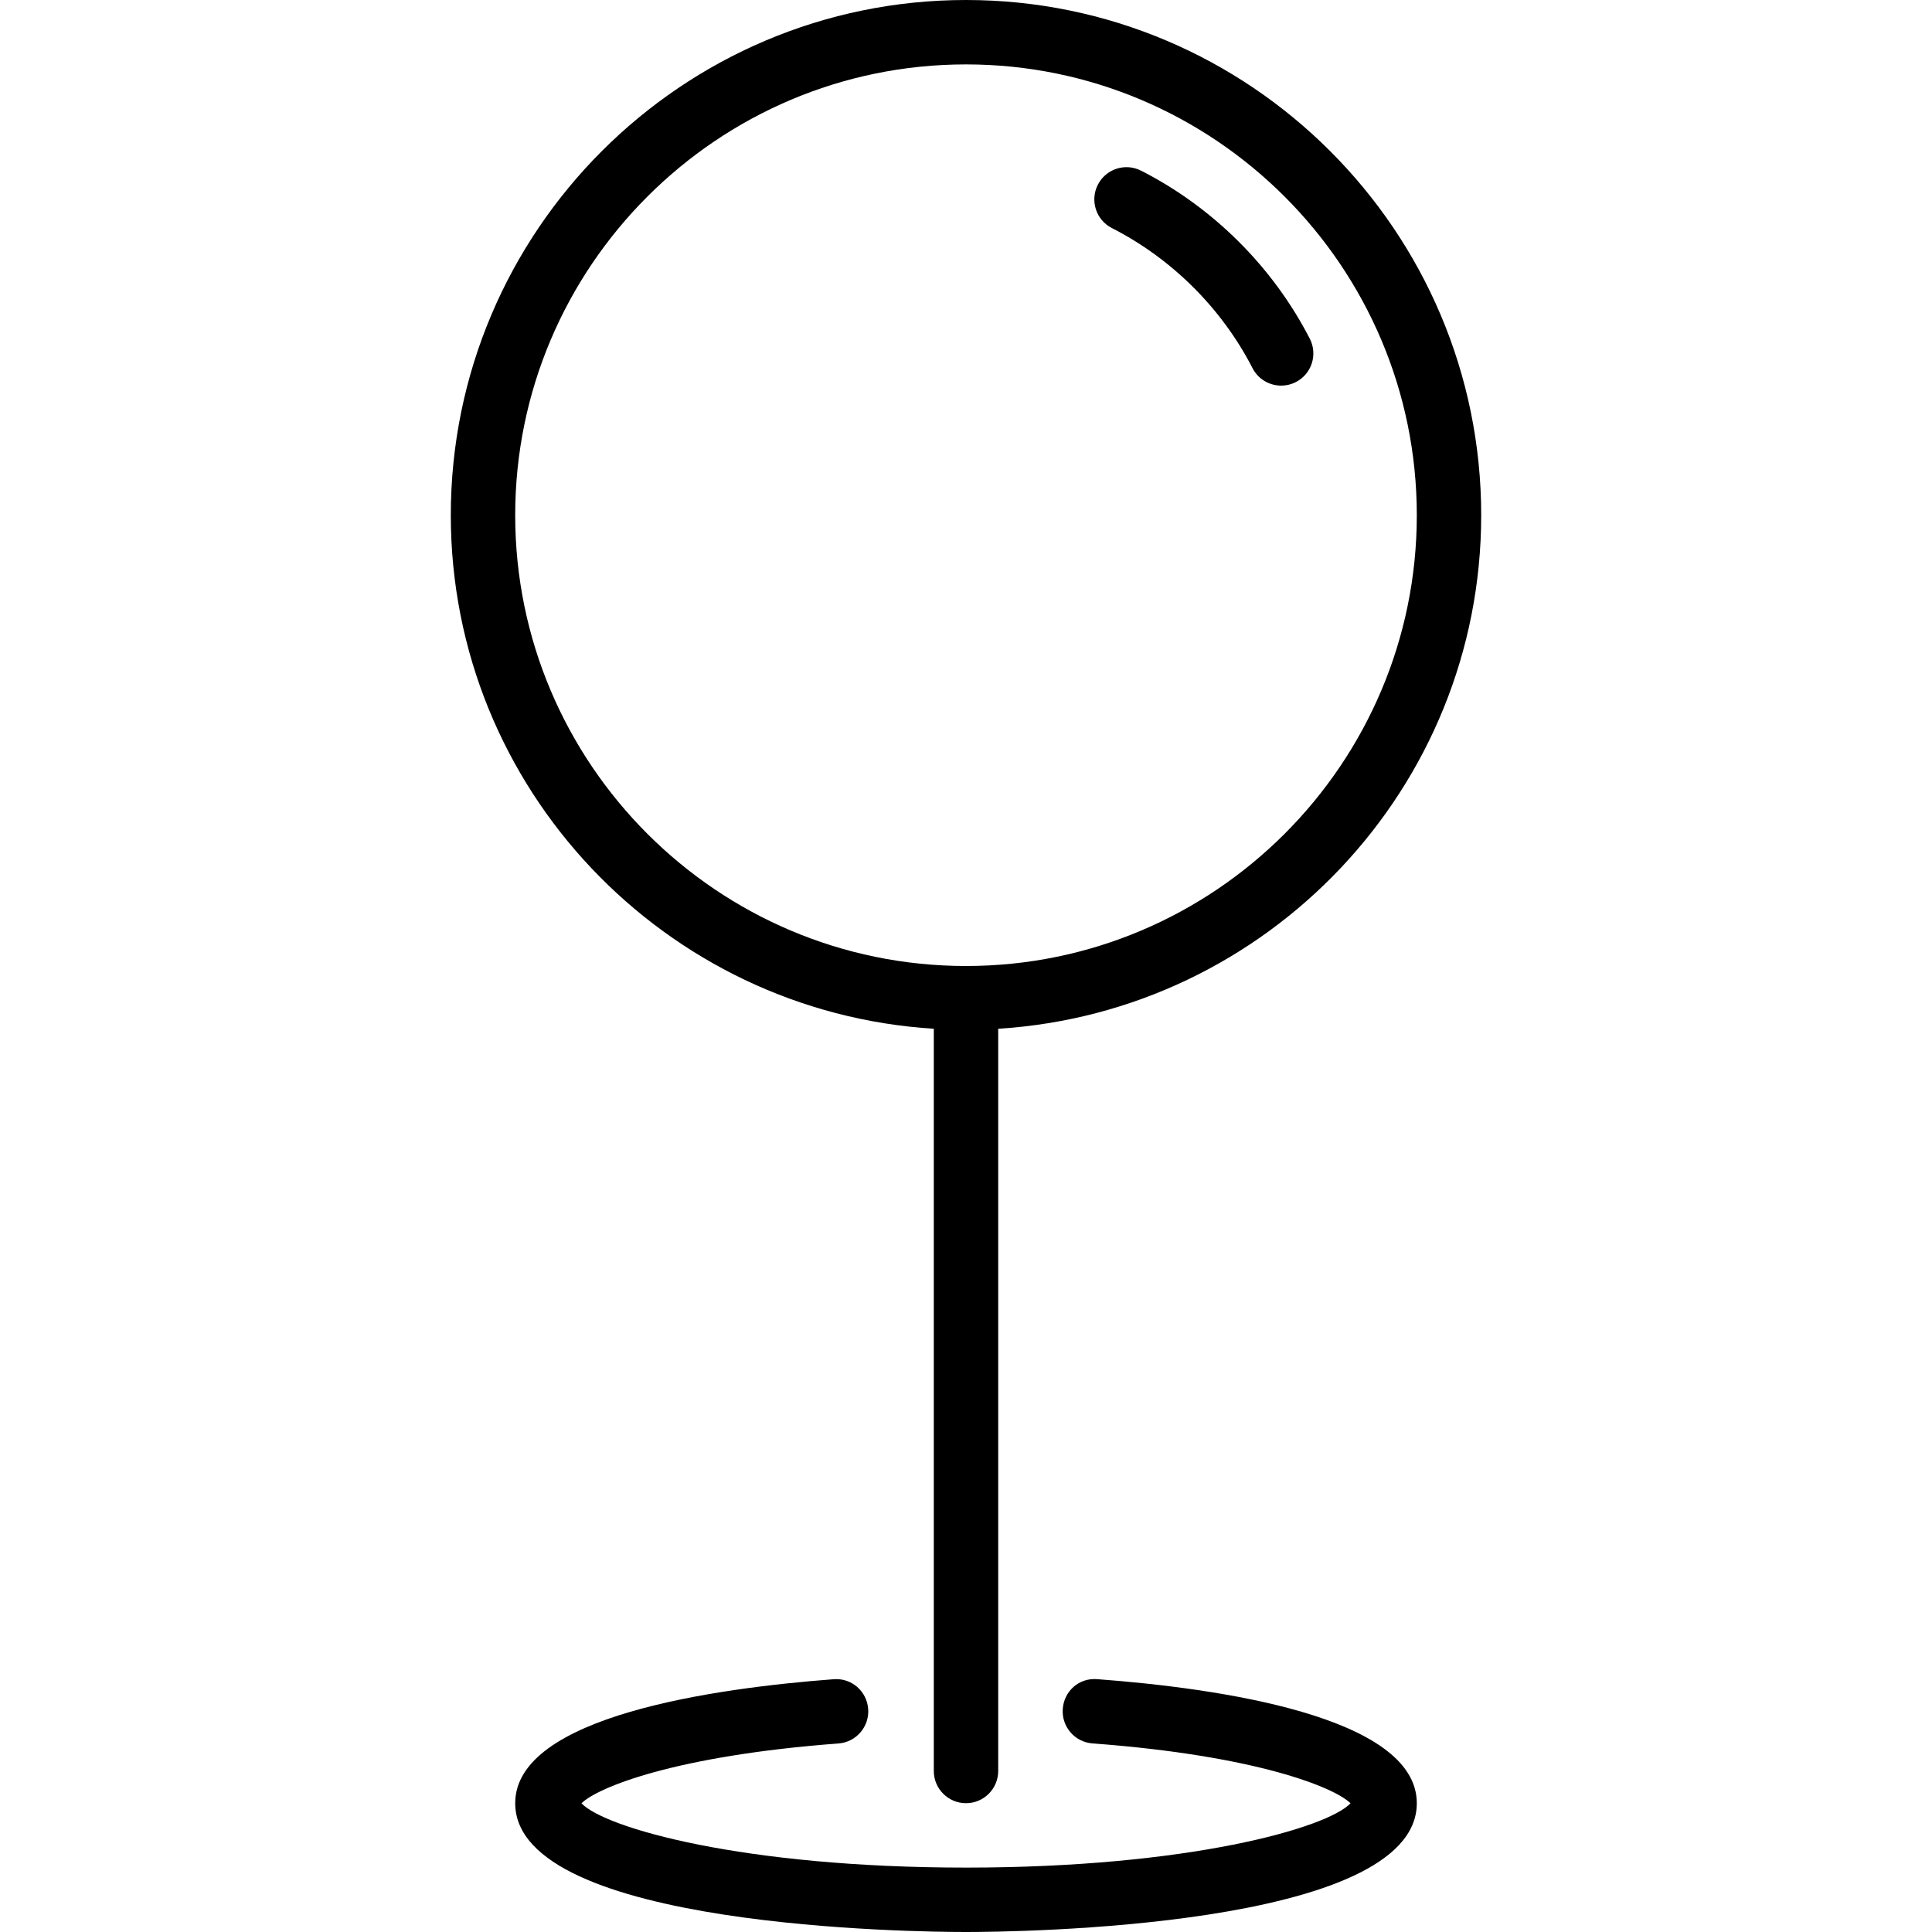
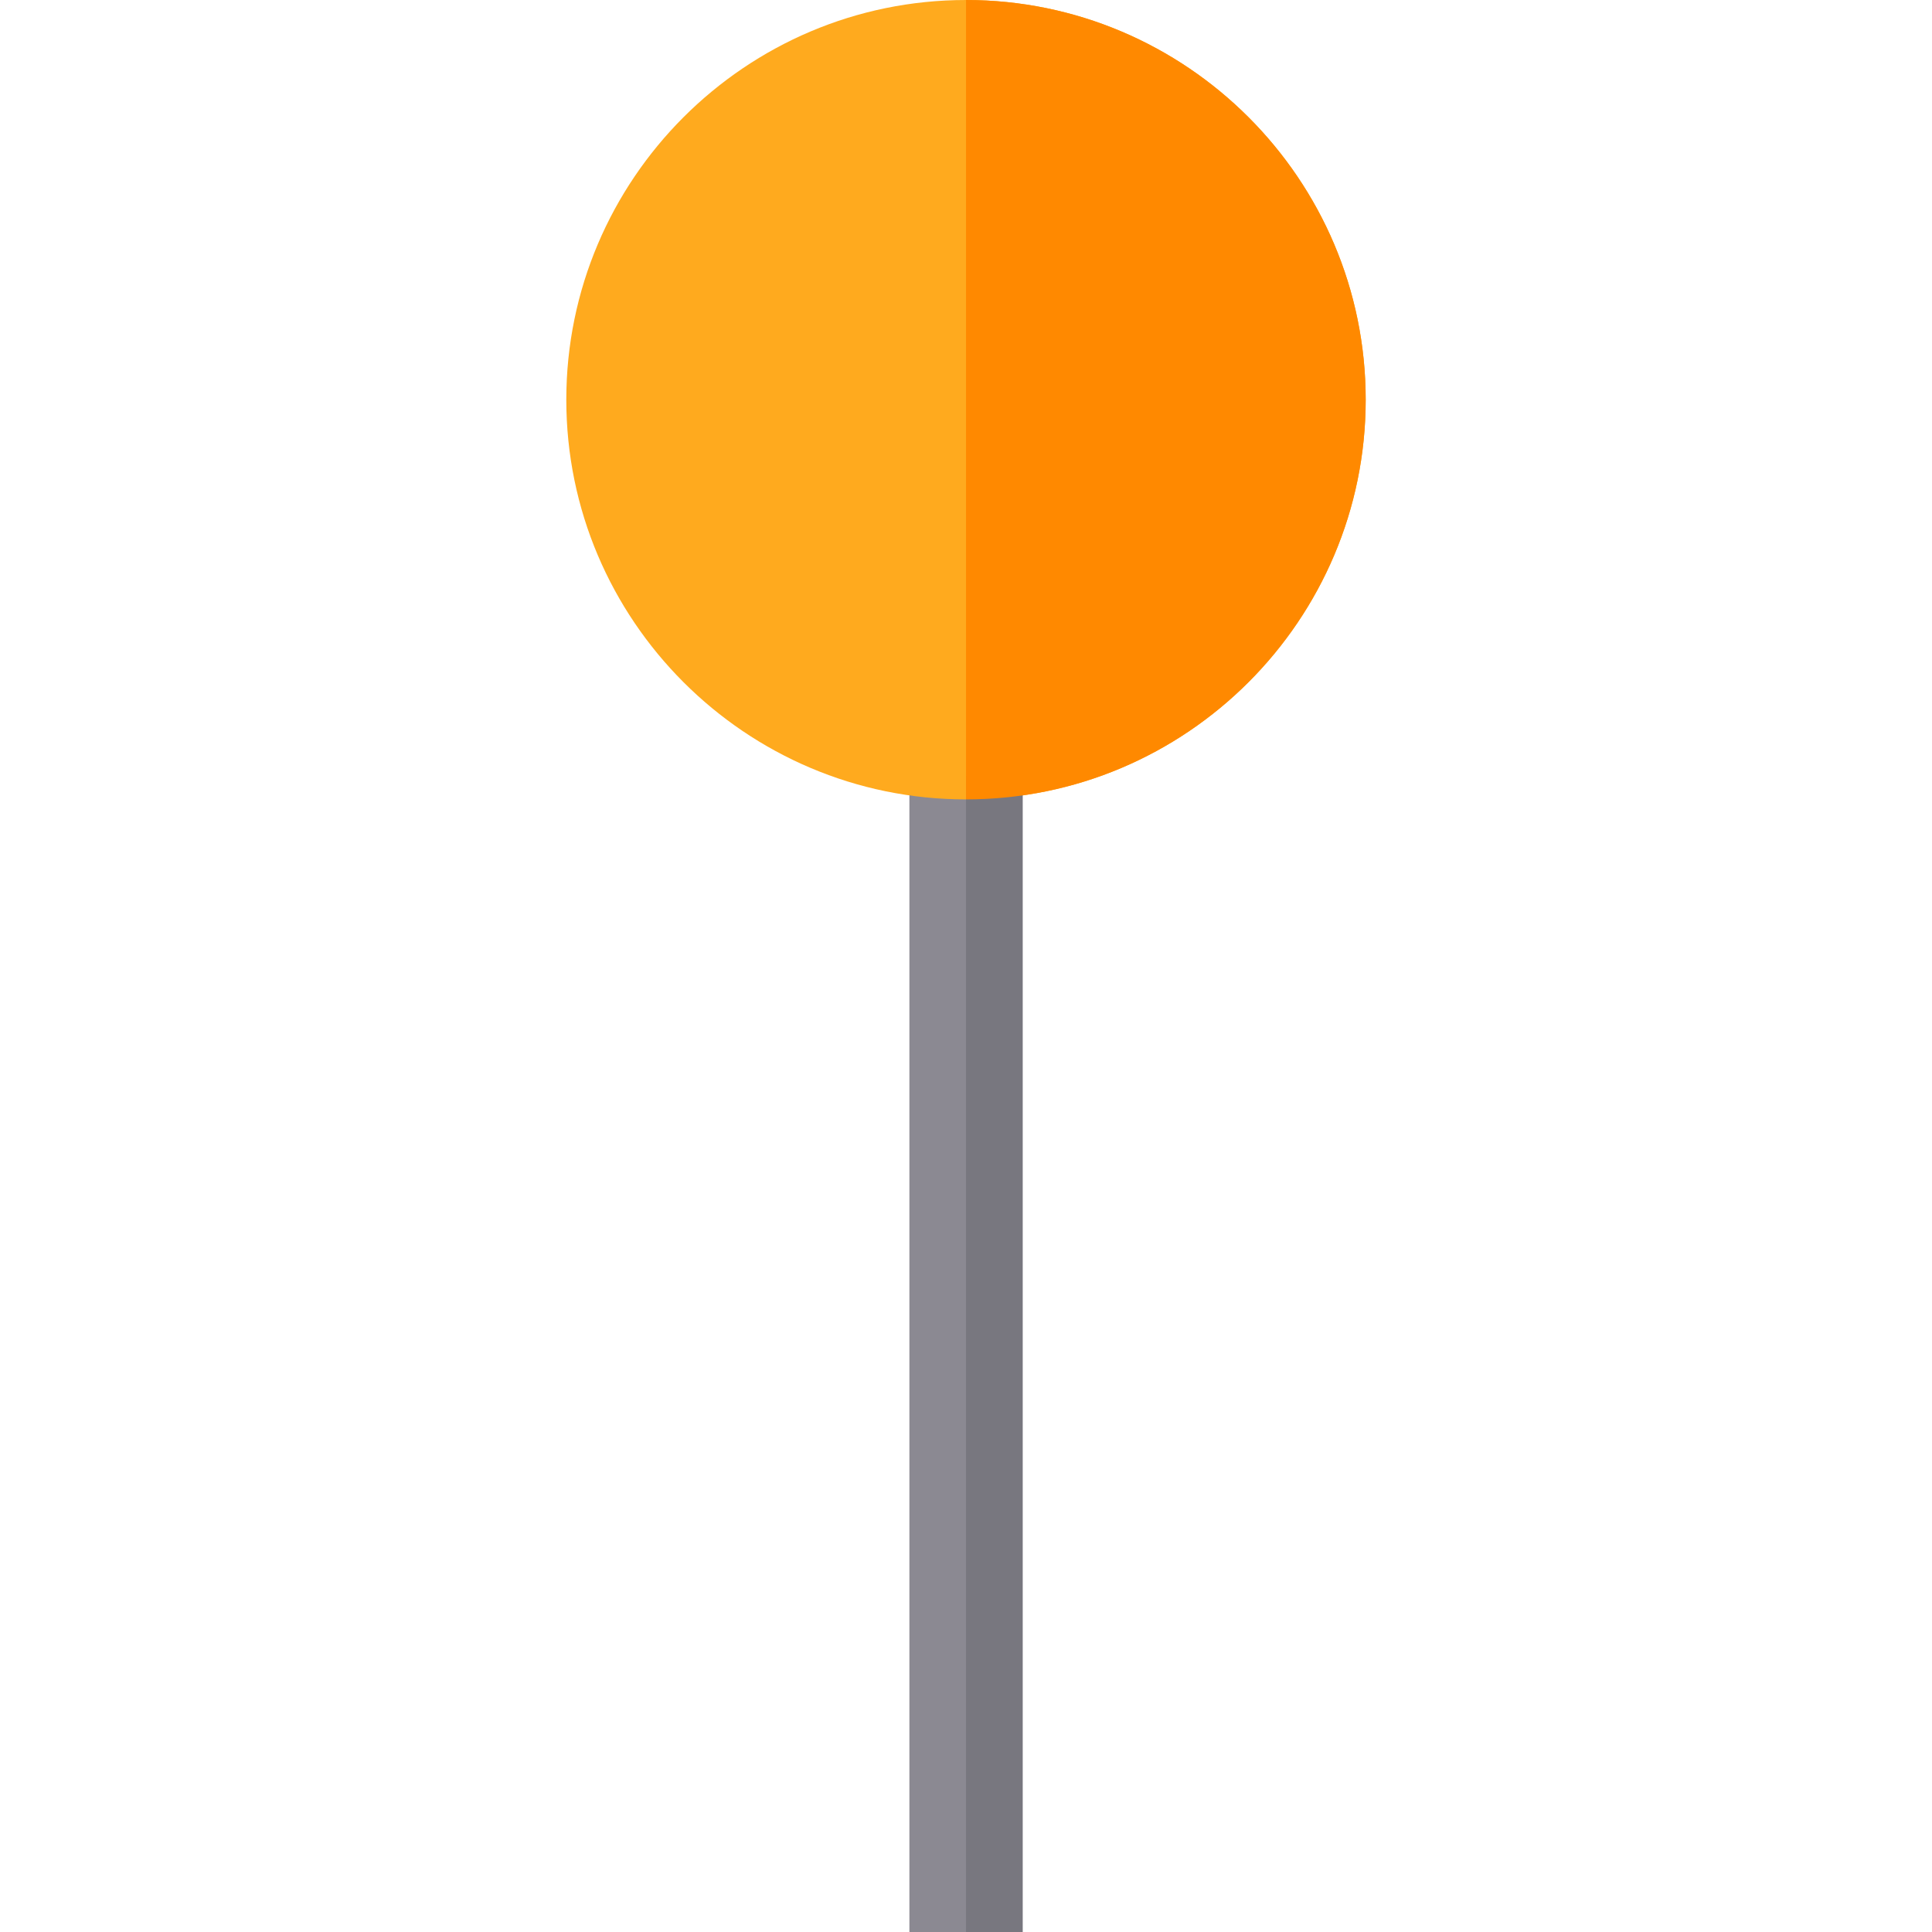
- <svg xmlns="http://www.w3.org/2000/svg" version="1.1" id="Layer_1" x="0px" y="0px" viewBox="0 0 512 512" style="enable-background:new 0 0 512 512;" xml:space="preserve">
-   <g>
-     <g>
-       <g>
-         <path d="M290.782,444.996c-4.873-0.393-8.789,3.183-9.139,7.876c-0.35,4.702,3.174,8.798,7.868,9.148     c43.614,3.243,64.154,11.691,68.395,15.872c-6.187,6.545-42.854,17.041-101.905,17.041s-95.718-10.496-101.905-17.041     c4.215-4.173,24.687-12.595,68.113-15.855c4.702-0.358,8.218-4.454,7.868-9.156c-0.358-4.693-4.395-8.252-9.156-7.868     c-31.514,2.372-84.386,9.796-84.386,32.853C136.533,511.044,243.772,512,256,512c12.22,0,119.467-0.956,119.467-34.133     C375.467,454.758,322.406,447.352,290.782,444.996z" />
-         <path d="M294.665,60.442c15.88,8.09,29.124,21.274,37.265,37.12c1.519,2.944,4.506,4.634,7.603,4.634     c1.306,0,2.637-0.307,3.891-0.947c4.19-2.15,5.837-7.296,3.686-11.486c-9.771-19.012-25.643-34.825-44.698-44.527     c-4.215-2.15-9.344-0.469-11.477,3.729C288.802,53.163,290.466,58.308,294.665,60.442z" />
-         <path d="M247.467,272.631v196.702c0,4.71,3.823,8.533,8.533,8.533c4.71,0,8.533-3.823,8.533-8.533V272.631     c71.296-4.437,128-63.693,128-136.098C392.533,61.252,331.281,0,256,0c-75.29,0-136.533,61.252-136.533,136.533     C119.467,208.939,176.162,268.194,247.467,272.631z M256,17.067c65.869,0,119.467,53.589,119.467,119.467S321.869,256,256,256     c-65.877,0-119.467-53.589-119.467-119.467S190.123,17.067,256,17.067z" />
-       </g>
-     </g>
-   </g>
+ <svg xmlns="http://www.w3.org/2000/svg" version="1.1" id="Capa_1" x="0px" y="0px" viewBox="0 0 512 512" style="enable-background:new 0 0 512 512;" xml:space="preserve">
+   <rect x="241" y="205.67" style="fill:#8B8992;" width="30" height="306.33" />
+   <path style="fill:#FFAA1E;" d="M361.925,105.93c0,58.4-47.51,105.92-105.92,105.92s-105.93-47.52-105.93-105.92  C150.075,47.52,197.595,0,256.005,0S361.925,47.52,361.925,105.93z" />
+   <rect x="256" y="205.67" style="fill:#78777F;" width="15" height="306.33" />
+   <path style="fill:#FF8900;" d="M361.925,105.93c0,58.4-47.51,105.92-105.92,105.92V0C314.415,0,361.925,47.52,361.925,105.93z" />
  <g>
</g>
  <g>
</g>
  <g>
</g>
  <g>
</g>
  <g>
</g>
  <g>
</g>
  <g>
</g>
  <g>
</g>
  <g>
</g>
  <g>
</g>
  <g>
</g>
  <g>
</g>
  <g>
</g>
  <g>
</g>
  <g>
</g>
</svg>
